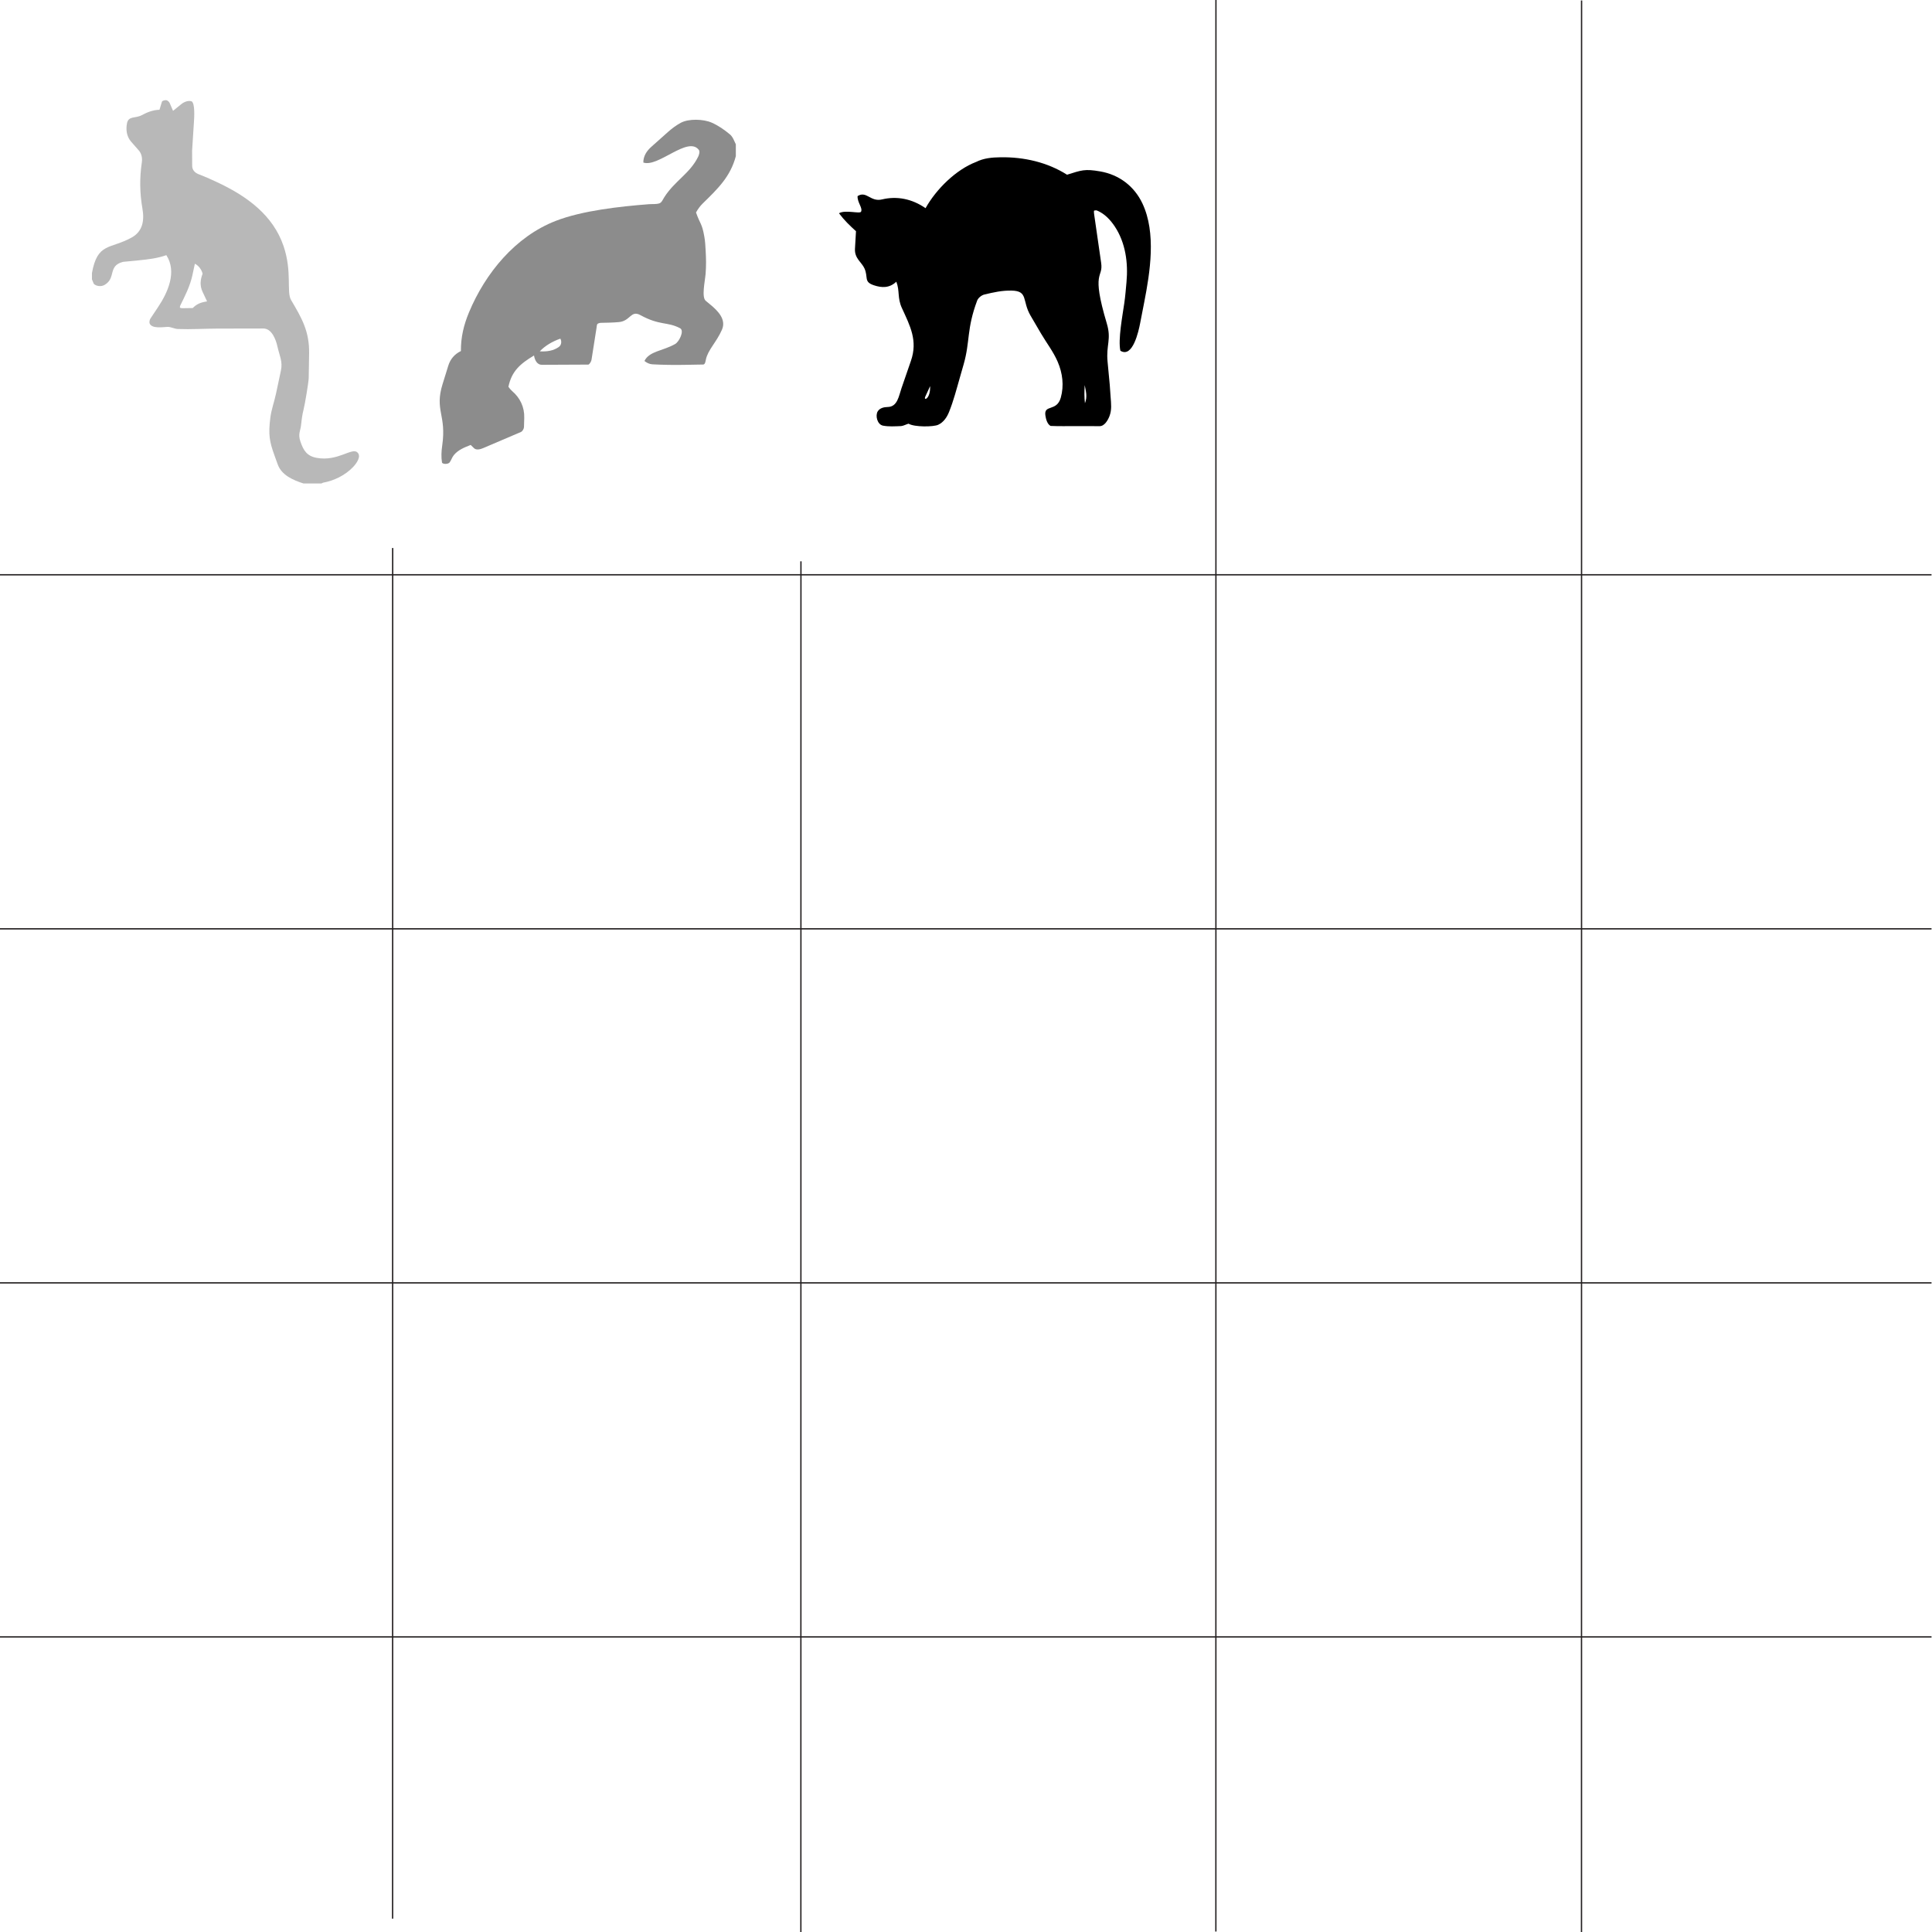
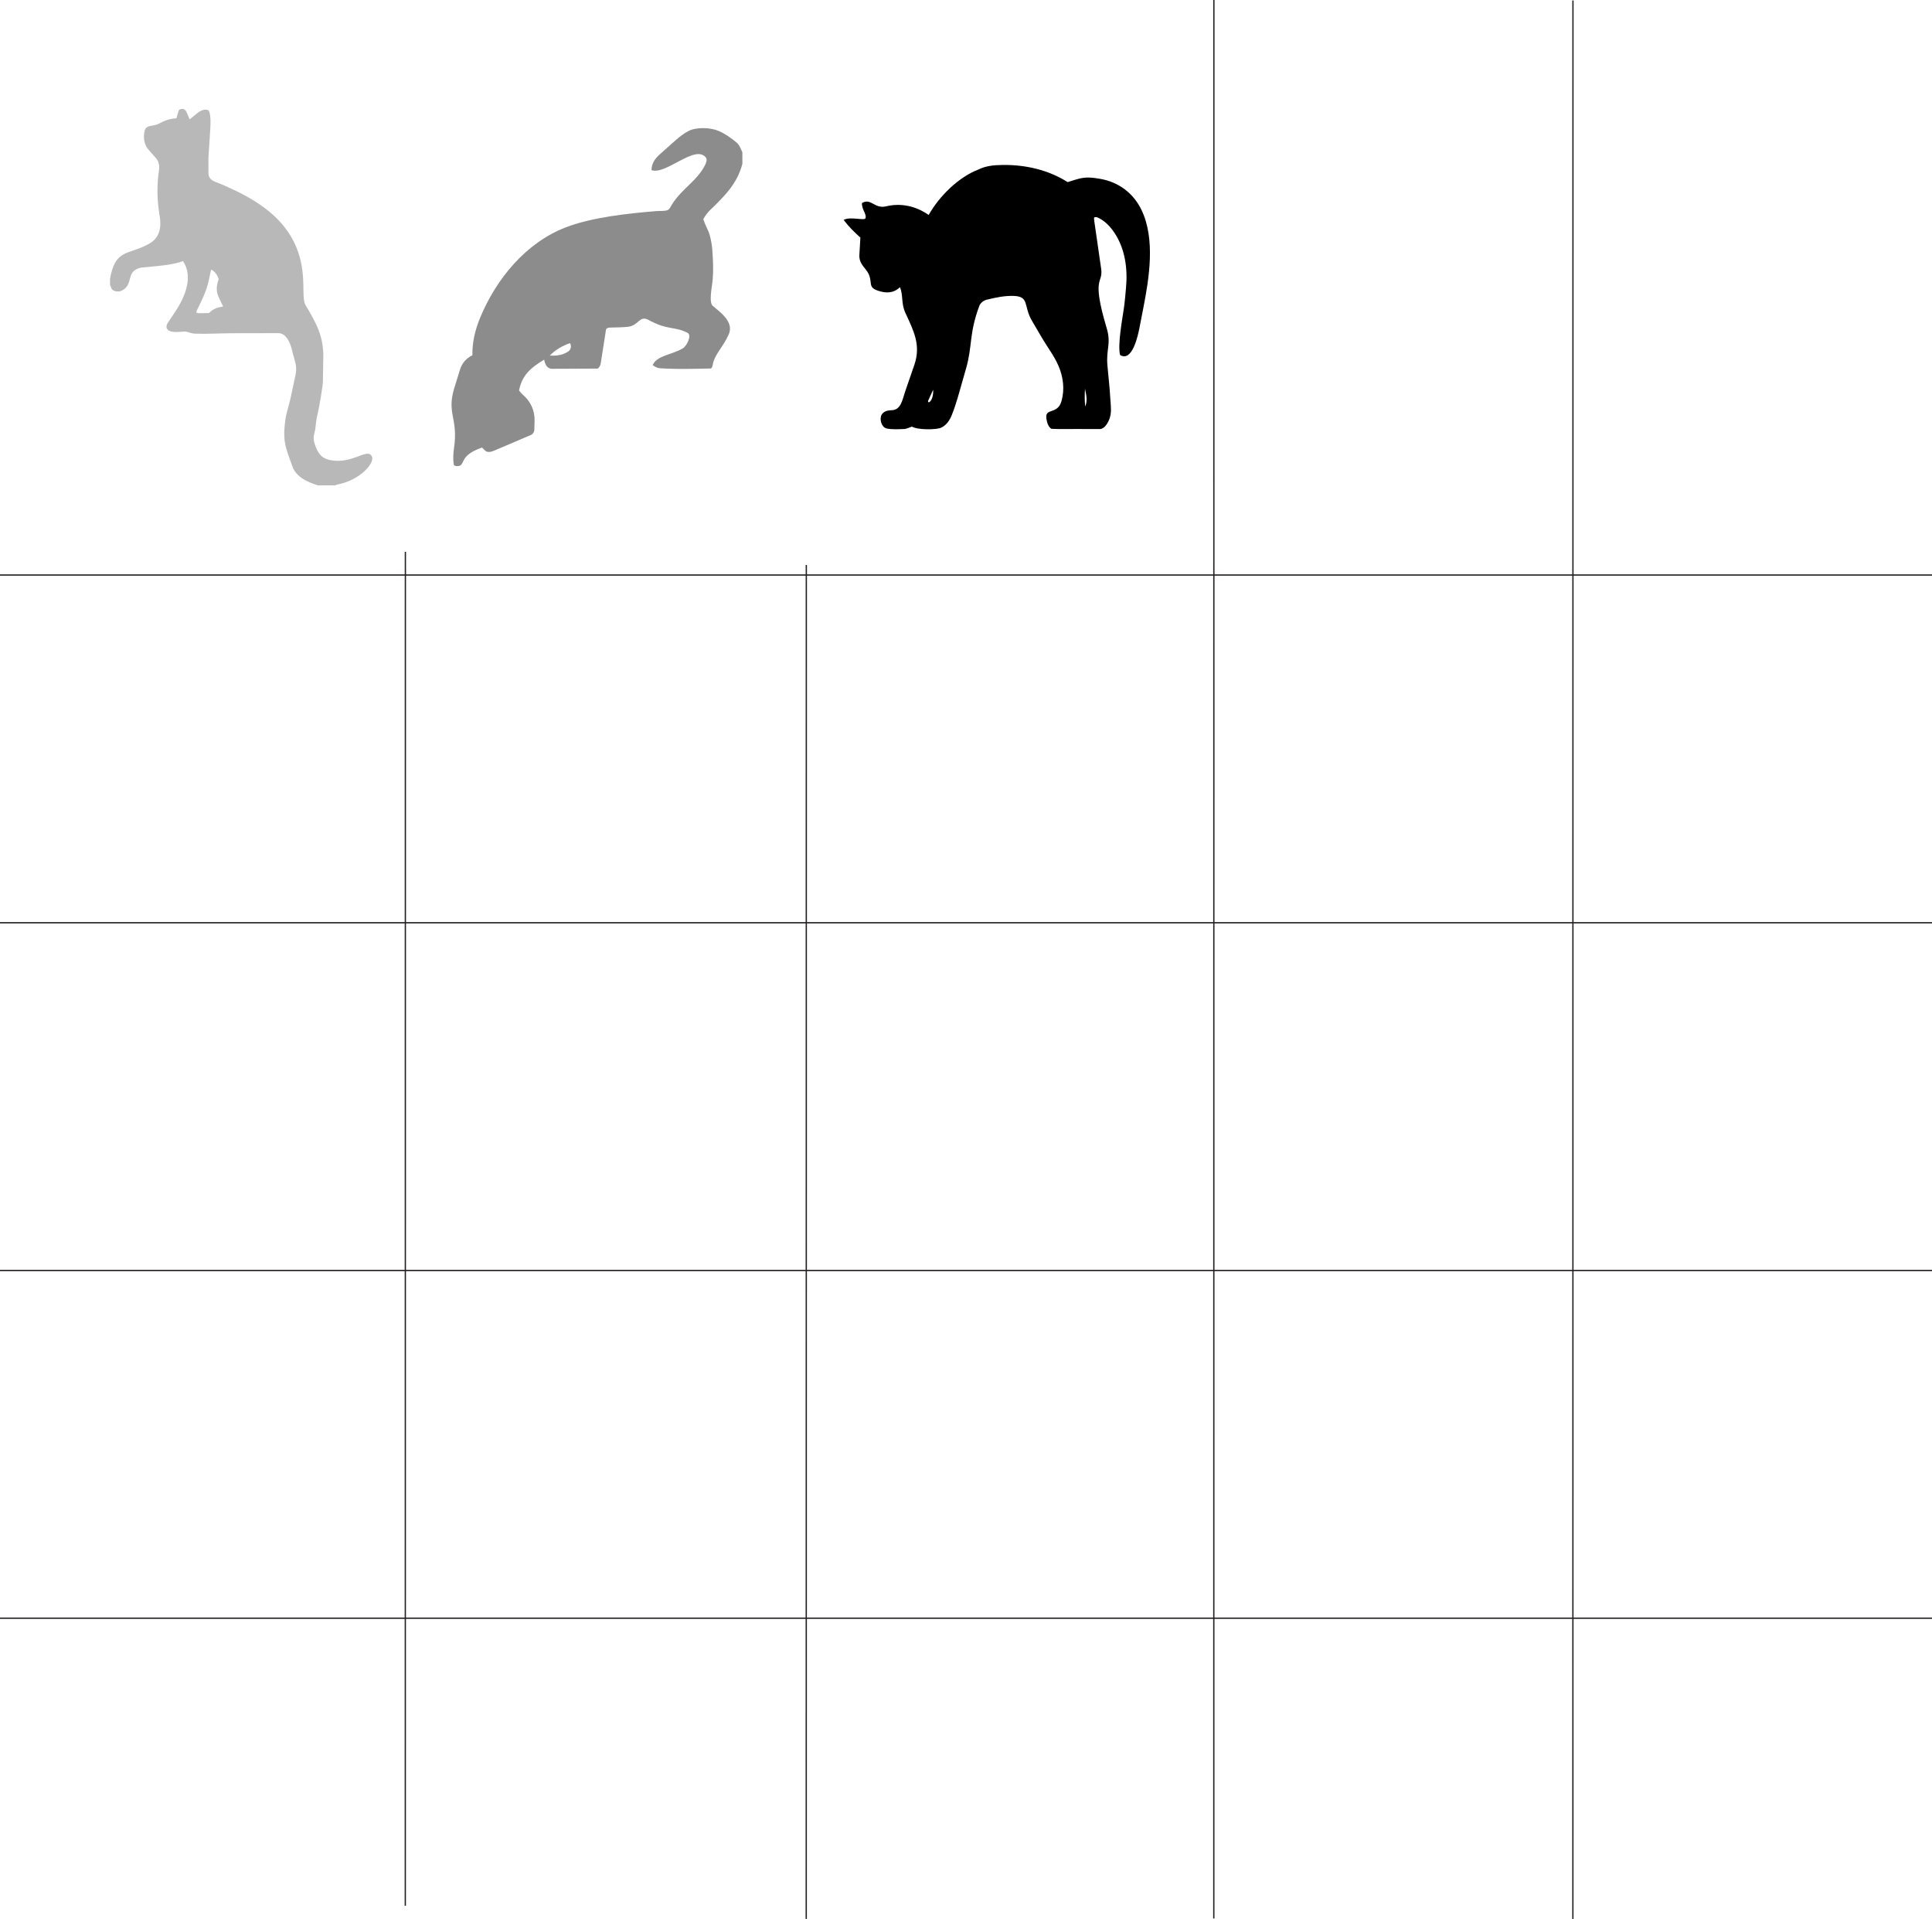
- <svg xmlns="http://www.w3.org/2000/svg" id="Layer_1" data-name="Layer 1" width="20.27in" height="20.275in" viewBox="0 0 1459.441 1459.797">
+ <svg xmlns="http://www.w3.org/2000/svg" id="Layer_1" data-name="Layer 1" width="20.645in" height="20.504in" viewBox="0 0 1486.441 1476.288">
  <defs>
    <style>
      .cls-1 {
        fill: none;
        stroke: #231f20;
        stroke-miterlimit: 10;
      }

      .cls-2 {
        opacity: .45;
      }

      .cls-3 {
        opacity: .28;
      }
    </style>
  </defs>
-   <path class="cls-3" d="M242.947,365.316h-13.585c-7.83-2.476-16.568-6.267-19.496-14.364l-2.369-6.55c-3.874-10.71-4.869-15.836-3.236-28.767.79-6.252,2.968-12.001,4.27-18.116l3.707-17.417c1.48-6.955-.942-10.829-2.649-18.448-1.121-5.001-4.22-13.446-10.572-13.434l-34.958.064c-10.08.018-19.665.692-29.688.301-2.598-.101-5.43-1.707-7.851-1.596-3.693.17-11.689,1.508-13.451-2.557-.403-.929-.009-2.829.582-3.718l5.883-8.836c7.276-10.928,14.342-26.518,6.155-39.081-6.851,2.39-13.712,3.21-20.889,3.907l-11.775,1.143c-11.843,2.979-5.002,12.254-14.078,17.457-2.437,1.397-6.126,1.089-8.088-.852l-1.384-3.396v-4.706c4.17-23.264,13.734-17.87,30.028-26.893,8.303-4.598,9.694-12.805,8.128-21.761-2.049-11.714-2.217-23.201-.472-34.959.512-3.45-.208-6.728-2.414-9.234l-5.59-6.351c-3.42-3.886-4.151-8.937-3.223-13.875,1.112-5.92,6.333-3.683,11.05-6.198,4.368-2.329,8.506-3.97,13.521-4.146l1.837-6.046c.288-.947,2.783-1.417,3.627-1.127.75.258,1.887,1.259,2.231,2.056l2.556,5.932,6.172-5.01c2.144-1.741,5.219-3.034,7.925-2.159,2.586,1.8,1.901,12.24,1.701,15.359l-1.401,21.854.053,11.442c.016,3.486,2.297,5.436,5.191,6.542,5.24,2.003,10.173,4.212,15.232,6.637,21.236,10.181,40.659,24.222,48.586,47.404,6.666,19.493,2.1,34.766,5.719,40.872,8.046,13.575,13.9,23.671,13.63,40.32l-.298,18.413c-.056,3.482-2.943,20.393-3.89,24.044-1.083,4.178-1.512,8.083-1.982,12.367-.381,3.466-2.336,6.126-.429,11.712,2.316,6.784,4.867,11.078,12.471,12.433,15.709,2.801,26.315-7.898,30.512-4.234,3.396,2.965-.546,8.418-3.306,11.285-5.91,6.14-14.265,10.197-22.474,11.673-.402.072-1.233.555-1.22.612ZM145.627,232.757c3.053-3.146,6.235-4.332,10.841-5.028l-3.397-7.213c-2.17-4.607-1.771-8.996-.006-13.677-.658-2.936-2.851-6.102-5.815-7.57l-1.92,8.856c-1.755,8.095-5.459,15.294-9.106,22.698-.208.423-.499,1.581-.135,1.718.273.103,1.156.344,1.495.339l8.043-.123Z" />
+   <path class="cls-3" d="M258.127,373.397h-13.585c-7.83-2.476-16.568-6.267-19.496-14.364l-2.369-6.55c-3.874-10.71-4.869-15.836-3.236-28.767.79-6.252,2.968-12.001,4.27-18.116l3.707-17.417c1.48-6.955-.942-10.829-2.649-18.448-1.121-5.001-4.22-13.446-10.572-13.434l-34.958.064c-10.08.018-19.665.692-29.688.301-2.598-.101-5.43-1.707-7.851-1.596-3.693.17-11.689,1.508-13.451-2.557-.403-.929-.009-2.829.582-3.718l5.883-8.836c7.276-10.928,14.342-26.518,6.155-39.081-6.851,2.39-13.712,3.21-20.889,3.907l-11.775,1.143c-11.843,2.979-5.002,12.254-14.078,17.457-2.437,1.397-6.126,1.089-8.088-.852l-1.384-3.396v-4.706c4.17-23.264,13.734-17.87,30.028-26.893,8.303-4.598,9.694-12.805,8.128-21.761-2.049-11.714-2.217-23.201-.472-34.959.512-3.45-.208-6.728-2.414-9.234l-5.59-6.351c-3.42-3.886-4.151-8.937-3.223-13.875,1.112-5.92,6.333-3.683,11.05-6.198,4.368-2.329,8.506-3.97,13.521-4.146l1.837-6.046c.288-.947,2.783-1.417,3.627-1.127.75.258,1.887,1.259,2.231,2.056l2.556,5.932,6.172-5.01c2.144-1.741,5.219-3.034,7.925-2.159,2.586,1.8,1.901,12.24,1.701,15.359l-1.401,21.854.053,11.442c.016,3.486,2.297,5.436,5.191,6.542,5.24,2.003,10.173,4.212,15.232,6.637,21.236,10.181,40.659,24.222,48.586,47.404,6.666,19.493,2.1,34.766,5.719,40.872,8.046,13.575,13.9,23.671,13.63,40.32l-.298,18.413c-.056,3.482-2.943,20.393-3.89,24.044-1.083,4.178-1.512,8.083-1.982,12.367-.381,3.466-2.336,6.126-.429,11.712,2.316,6.784,4.867,11.078,12.471,12.433,15.709,2.801,26.315-7.898,30.512-4.234,3.396,2.965-.546,8.418-3.306,11.285-5.91,6.14-14.265,10.197-22.474,11.673-.402.072-1.233.555-1.22.612ZM160.807,240.838c3.053-3.146,6.235-4.332,10.841-5.028l-3.397-7.213c-2.17-4.607-1.771-8.996-.006-13.677-.658-2.936-2.851-6.102-5.815-7.57l-1.92,8.856c-1.755,8.095-5.459,15.294-9.106,22.698-.208.423-.499,1.581-.135,1.718.273.103,1.156.344,1.495.339l8.043-.123Z" />
  <g class="cls-2">
-     <path d="M555.987,109.031v8.94c-4.067,15.546-13.795,24.826-25.073,35.825-2.021,1.971-3.612,4.298-5.01,6.732,3.108,8.941,4.522,8.1,6.256,18.129.317,1.835.587,3.674.703,5.558l.326,5.289c.355,5.766.43,11.575-.036,17.31-.481,5.914-3.213,17.744.142,20.515l3.502,2.893c5.501,4.544,12.109,11.07,8.737,18.831-4.143,9.535-10.636,15.264-12.165,22.58-.222,1.064-.537,3.77-1.995,3.796l-14.831.259c-7.983.139-15.637.005-23.64-.414-2.178-.114-4.391-1.211-5.965-2.534,3.738-7.561,13.992-7.492,23.296-12.867,2.93-1.693,7.095-10.043,3.611-11.878-9.709-5.115-15.15-1.788-30.014-9.917-7.198-3.937-7.473,4.469-16.133,5.281-4.636.435-8.979.463-13.725.571-.877.02-2.388.439-2.723,1.089-.287.557-.406,1.992-.53,2.786l-3.791,24.105c-.166,1.057-1.311,3.172-2.335,3.572l-35.184.164c-3.584.017-5.365-3.549-5.912-7.039-10.181,6.109-16.886,11.658-19.338,23.653.744,1.073,1.849,2.414,2.749,3.179,6.119,5.204,9.436,12.207,9.205,20.302l-.199,6.955c-.034,1.192-1.061,3.174-2.314,3.71l-28.404,12.133c-2.2.94-5.354,1.825-7.097.045-.764-.78-1.625-1.649-2.447-2.384-4.745,1.838-9.534,3.743-12.77,7.718-1.228,1.508-1.919,3.732-3.107,5.43-.979,1.399-4.835,1.612-5.788.242-.703-4.192-.491-8.578.131-12.835,3.419-23.419-5.926-26.501.298-46.565l4.331-13.96c1.547-4.986,4.813-8.717,9.508-10.982-.091-10.417,2.155-19.741,6.102-29.216,12.344-29.63,34.998-57.274,65.546-69.136,20.143-7.822,48.676-10.906,70.31-12.6,2.736-.214,5.457.166,8.026-.663,1.745-.563,2.691-3.029,3.652-4.551,7.837-12.399,19.4-17.964,25.607-30.629.696-1.421,1.48-3.943.549-5.174-8.214-10.854-30.662,13.418-41.945,9.541-.061-4.99,2.608-8.84,6.085-11.938l12.495-11.133c2.987-2.661,6.265-5.12,9.734-6.982,5.987-3.213,17.096-2.841,23.285-.124,5.059,2.221,9.451,5.287,13.776,8.869,2.314,1.917,3.228,4.971,4.511,7.52ZM422.225,262.17c2.101-1.49,2.276-4.383,1.153-6.294-6.006,2.123-11.483,5.308-15.527,9.588,5.37.317,10.292-.4,14.375-3.295Z" />
+     <path d="M571.167,117.113v8.94c-4.067,15.546-13.795,24.826-25.073,35.825-2.021,1.971-3.612,4.298-5.01,6.732,3.108,8.941,4.522,8.1,6.256,18.129.317,1.835.587,3.674.703,5.558l.326,5.289c.355,5.766.43,11.575-.036,17.31-.481,5.914-3.213,17.744.142,20.515l3.502,2.893c5.501,4.544,12.109,11.07,8.737,18.831-4.143,9.535-10.636,15.264-12.165,22.58-.222,1.064-.537,3.77-1.995,3.796l-14.831.259c-7.983.139-15.637.005-23.64-.414-2.178-.114-4.391-1.211-5.965-2.534,3.738-7.561,13.992-7.492,23.296-12.867,2.93-1.693,7.095-10.043,3.611-11.878-9.709-5.115-15.15-1.788-30.014-9.917-7.198-3.937-7.473,4.469-16.133,5.281-4.636.435-8.979.463-13.725.571-.877.02-2.388.439-2.723,1.089-.287.557-.406,1.992-.53,2.786l-3.791,24.105c-.166,1.057-1.311,3.172-2.335,3.572l-35.184.164c-3.584.017-5.365-3.549-5.912-7.039-10.181,6.109-16.886,11.658-19.338,23.653.744,1.073,1.849,2.414,2.749,3.179,6.119,5.204,9.436,12.207,9.205,20.302l-.199,6.955c-.034,1.192-1.061,3.174-2.314,3.71l-28.404,12.133c-2.2.94-5.354,1.825-7.097.045-.764-.78-1.625-1.649-2.447-2.384-4.745,1.838-9.534,3.743-12.77,7.718-1.228,1.508-1.919,3.732-3.107,5.43-.979,1.399-4.835,1.612-5.788.242-.703-4.192-.491-8.578.131-12.835,3.419-23.419-5.926-26.501.298-46.565l4.331-13.96c1.547-4.986,4.813-8.717,9.508-10.982-.091-10.417,2.155-19.741,6.102-29.216,12.344-29.63,34.998-57.274,65.546-69.136,20.143-7.822,48.676-10.906,70.31-12.6,2.736-.214,5.457.166,8.026-.663,1.745-.563,2.691-3.029,3.652-4.551,7.837-12.399,19.4-17.964,25.607-30.629.696-1.421,1.48-3.943.549-5.174-8.214-10.854-30.662,13.418-41.945,9.541-.061-4.99,2.608-8.84,6.085-11.938l12.495-11.133c2.987-2.661,6.265-5.12,9.734-6.982,5.987-3.213,17.096-2.841,23.285-.124,5.059,2.221,9.451,5.287,13.776,8.869,2.314,1.917,3.228,4.971,4.511,7.52ZM437.405,270.251c2.101-1.49,2.276-4.383,1.153-6.294-6.006,2.123-11.483,5.308-15.527,9.588,5.37.317,10.292-.4,14.375-3.295Z" />
  </g>
-   <path d="M778.715,238.566c-6.615-11.308-1.644-18.719-14.303-18.999-7.224-.16-13.686,1.3-20.651,2.974-2.036.489-4.64,2.47-5.439,4.607-8.061,21.561-5.231,30.75-10.181,48.064l-2.943,10.293c-2.513,8.789-4.736,17.388-8.121,25.804-1.64,4.077-4.197,7.806-8.204,9.656-3.543,1.636-17.929,1.846-22.402-.834-1.544.405-4.119,1.753-5.621,1.81-4.64.175-9.318.52-13.694-.336-4.305-.843-5.943-7.596-3.946-10.807,1.576-2.534,4.78-3.235,7.504-3.279,7.413-.118,8.384-8.212,10.452-14.21l7.133-20.69c5.245-15.213-.557-26.232-6.814-39.824-3.608-7.838-1.477-12.819-4.233-19.956-5.239,4.985-11.054,4.685-16.981,2.698-7.815-2.62-4.063-5.919-7.085-12.73-2.062-4.648-7.602-7.5-7.174-14.874l.767-13.229c-4.777-4.344-8.807-8.196-12.845-13.57,4.658-2.85,15.78.622,16.659-1.158,1.445-2.925-2.888-6.912-2.611-11.814,6.81-4.25,9.679,4.642,18.5,2.51,11.345-2.742,22.808-.365,32.851,6.625,8.096-14.454,23.046-29.151,38.207-34.94,5.862-2.933,12.09-3.431,18.578-3.526,17.607-.256,35.219,3.751,50.118,13.179,11.032-3.429,13.298-4.545,25.122-2.485,14.35,2.501,25.731,11.239,31.855,24.213,10.542,22.334,5.77,51.969,1.321,74.803l-3.085,15.832c-1.129,5.796-5.572,26.438-14.895,20.641-1.878-8.226,1.591-26.474,2.968-36.067.757-5.276,1.154-10.442,1.645-15.783,1.336-14.512-.689-29.682-8.815-41.986-3.36-5.087-7.838-9.81-13.483-12.109-.498-.203-2.242-.18-2.289.323-.047.501-.002,1.53.105,2.272l5.335,36.952c1.743,12.073-7.878,5.122,4.278,45.817,3.622,12.127-.636,16.078.567,28.821l1.657,17.549.645,9.081c.356,5.015,1.018,9.698-.86,14.553-1.15,2.974-3.724,7.573-7.406,7.564l-17.802-.042c-6.554-.015-12.819.166-19.316-.136-2.562-1.439-3.476-5.232-3.88-7.793-1.384-8.767,8.591-2.671,11.635-13.624,2.503-9.006,1.375-18.42-2.382-27.11-3.363-7.779-8.451-14.231-12.72-21.528l-7.722-13.199ZM819.779,304.698c1.988-5.006.635-9.39-.184-13.737-.282,4.773-.35,9.061.184,13.737ZM702.784,291.752l-3.627,7.891c-1.656,3.602,4.003,1.906,3.627-7.891Z" />
-   <line class="cls-1" x1="0" y1="701.811" x2="1459.441" y2="701.811" />
-   <line class="cls-1" y1="434.297" x2="1459.441" y2="434.297" />
-   <line class="cls-1" y1="969.325" x2="1459.441" y2="969.325" />
-   <line class="cls-1" y1="1236.839" x2="1459.441" y2="1236.839" />
-   <line class="cls-1" x1="918.753" y1="0" x2="918.698" y2="1459.441" />
-   <line class="cls-1" x1="1195.021" y1=".357" x2="1194.966" y2="1459.797" />
-   <line class="cls-1" x1="605.186" y1="424.127" x2="605.125" y2="1459.78" />
-   <line class="cls-1" x1="296.712" y1="414.068" x2="296.651" y2="1449.72" />
+   <path d="M793.895,246.647c-6.615-11.308-1.644-18.719-14.303-18.999-7.224-.16-13.686,1.3-20.651,2.974-2.036.489-4.64,2.47-5.439,4.607-8.061,21.561-5.231,30.75-10.181,48.064l-2.943,10.293c-2.513,8.789-4.736,17.388-8.121,25.804-1.64,4.077-4.197,7.806-8.204,9.656-3.543,1.636-17.929,1.846-22.402-.834-1.544.405-4.119,1.753-5.621,1.81-4.64.175-9.318.52-13.694-.336-4.305-.843-5.943-7.596-3.946-10.807,1.576-2.534,4.78-3.235,7.504-3.279,7.413-.118,8.384-8.212,10.452-14.21l7.133-20.69c5.245-15.213-.557-26.232-6.814-39.824-3.608-7.838-1.477-12.819-4.233-19.956-5.239,4.985-11.054,4.685-16.981,2.698-7.815-2.62-4.063-5.919-7.085-12.73-2.062-4.648-7.602-7.5-7.174-14.874l.767-13.229c-4.777-4.344-8.807-8.196-12.845-13.57,4.658-2.85,15.78.622,16.659-1.158,1.445-2.925-2.888-6.912-2.611-11.814,6.81-4.25,9.679,4.642,18.5,2.51,11.345-2.742,22.808-.365,32.851,6.625,8.096-14.454,23.046-29.151,38.207-34.94,5.862-2.933,12.09-3.431,18.578-3.526,17.607-.256,35.219,3.751,50.118,13.179,11.032-3.429,13.298-4.545,25.122-2.485,14.35,2.501,25.731,11.239,31.855,24.213,10.542,22.334,5.77,51.969,1.321,74.803l-3.085,15.832c-1.129,5.796-5.572,26.438-14.895,20.641-1.878-8.226,1.591-26.474,2.968-36.067.757-5.276,1.154-10.442,1.645-15.783,1.336-14.512-.689-29.682-8.815-41.986-3.36-5.087-7.838-9.81-13.483-12.109-.498-.203-2.242-.18-2.289.323-.047.501-.002,1.53.105,2.272l5.335,36.952c1.743,12.073-7.878,5.122,4.278,45.817,3.622,12.127-.636,16.078.567,28.821l1.657,17.549.645,9.081c.356,5.015,1.018,9.698-.86,14.553-1.15,2.974-3.724,7.573-7.406,7.564l-17.802-.042c-6.554-.015-12.819.166-19.316-.136-2.562-1.439-3.476-5.232-3.88-7.793-1.384-8.767,8.591-2.671,11.635-13.624,2.503-9.006,1.375-18.42-2.382-27.11-3.363-7.779-8.451-14.231-12.72-21.528l-7.722-13.199ZM834.959,312.78c1.988-5.006.635-9.39-.184-13.737-.282,4.773-.35,9.061.184,13.737ZM717.964,299.834l-3.627,7.891c-1.656,3.602,4.003,1.906,3.627-7.891Z" />
+   <line class="cls-1" x1="0" y1="709.892" x2="1486.441" y2="709.892" />
+   <line class="cls-1" y1="442.378" x2="1486.441" y2="442.378" />
+   <line class="cls-1" y1="977.406" x2="1486.441" y2="977.406" />
+   <line class="cls-1" y1="1244.92" x2="1486.441" y2="1244.92" />
+   <line class="cls-1" x1="933.933" y1="0" x2="933.878" y2="1475.928" />
+   <line class="cls-1" x1="1210.201" y1=".36" x2="1210.146" y2="1476.288" />
+   <line class="cls-1" x1="620.366" y1="434.652" x2="620.305" y2="1476.271" />
+   <line class="cls-1" x1="311.892" y1="424.535" x2="311.831" y2="1466.154" />
</svg>
